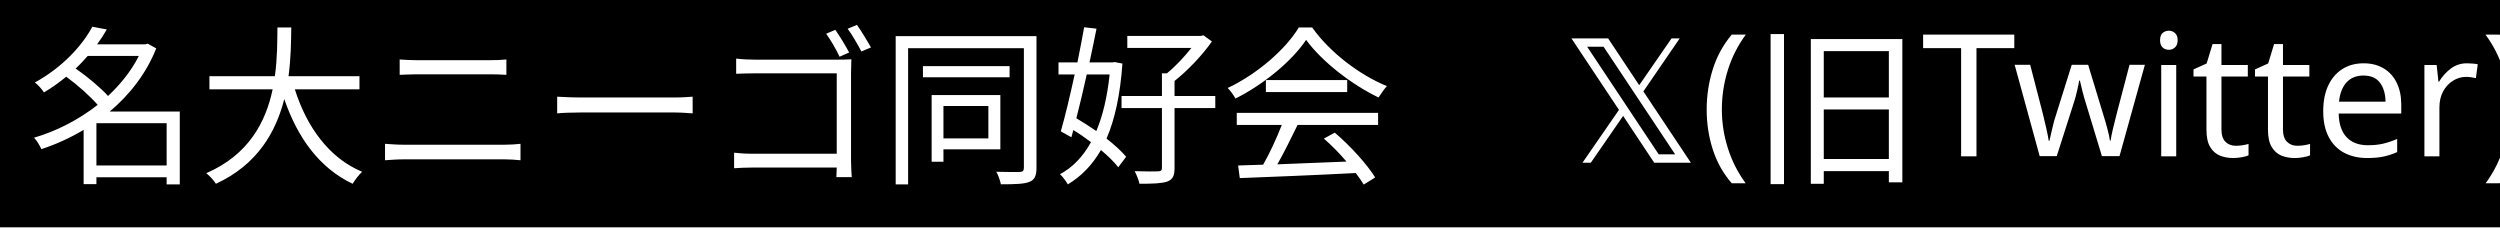
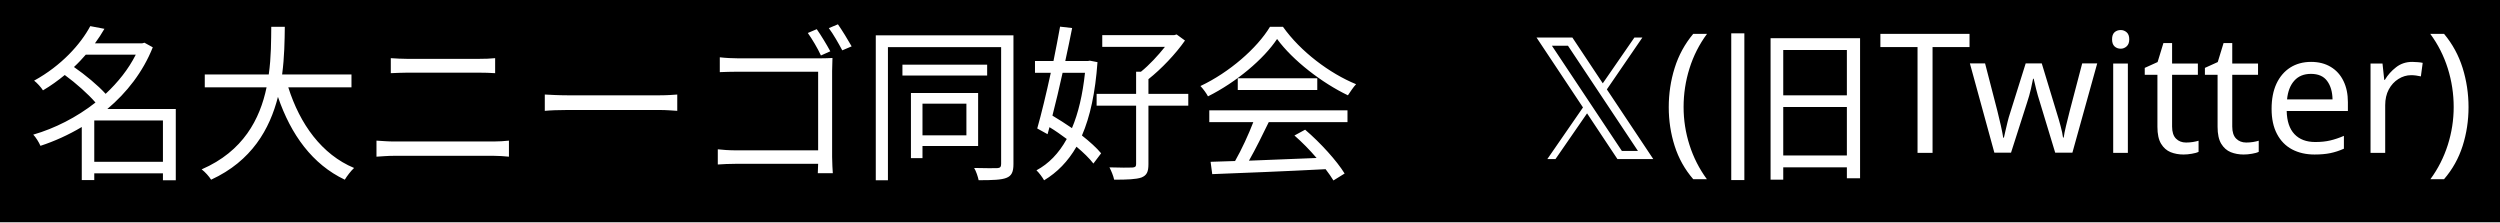
- <svg xmlns="http://www.w3.org/2000/svg" width="440" height="40" viewBox="0 0 440 40">
-   <rect x="0" y="0" width="440" height="40" fill="black" />
+ <svg xmlns="http://www.w3.org/2000/svg" width="450" height="40" viewBox="0 0 450 40">
+   <rect x="0" y="0" width="450" height="40" fill="black" />
  <text x="5" y="30" font-family="Verdana" font-size="30" fill="white">
     名大ニーゴ同好会　𝕏(旧Twitter)
  </text>
</svg>
